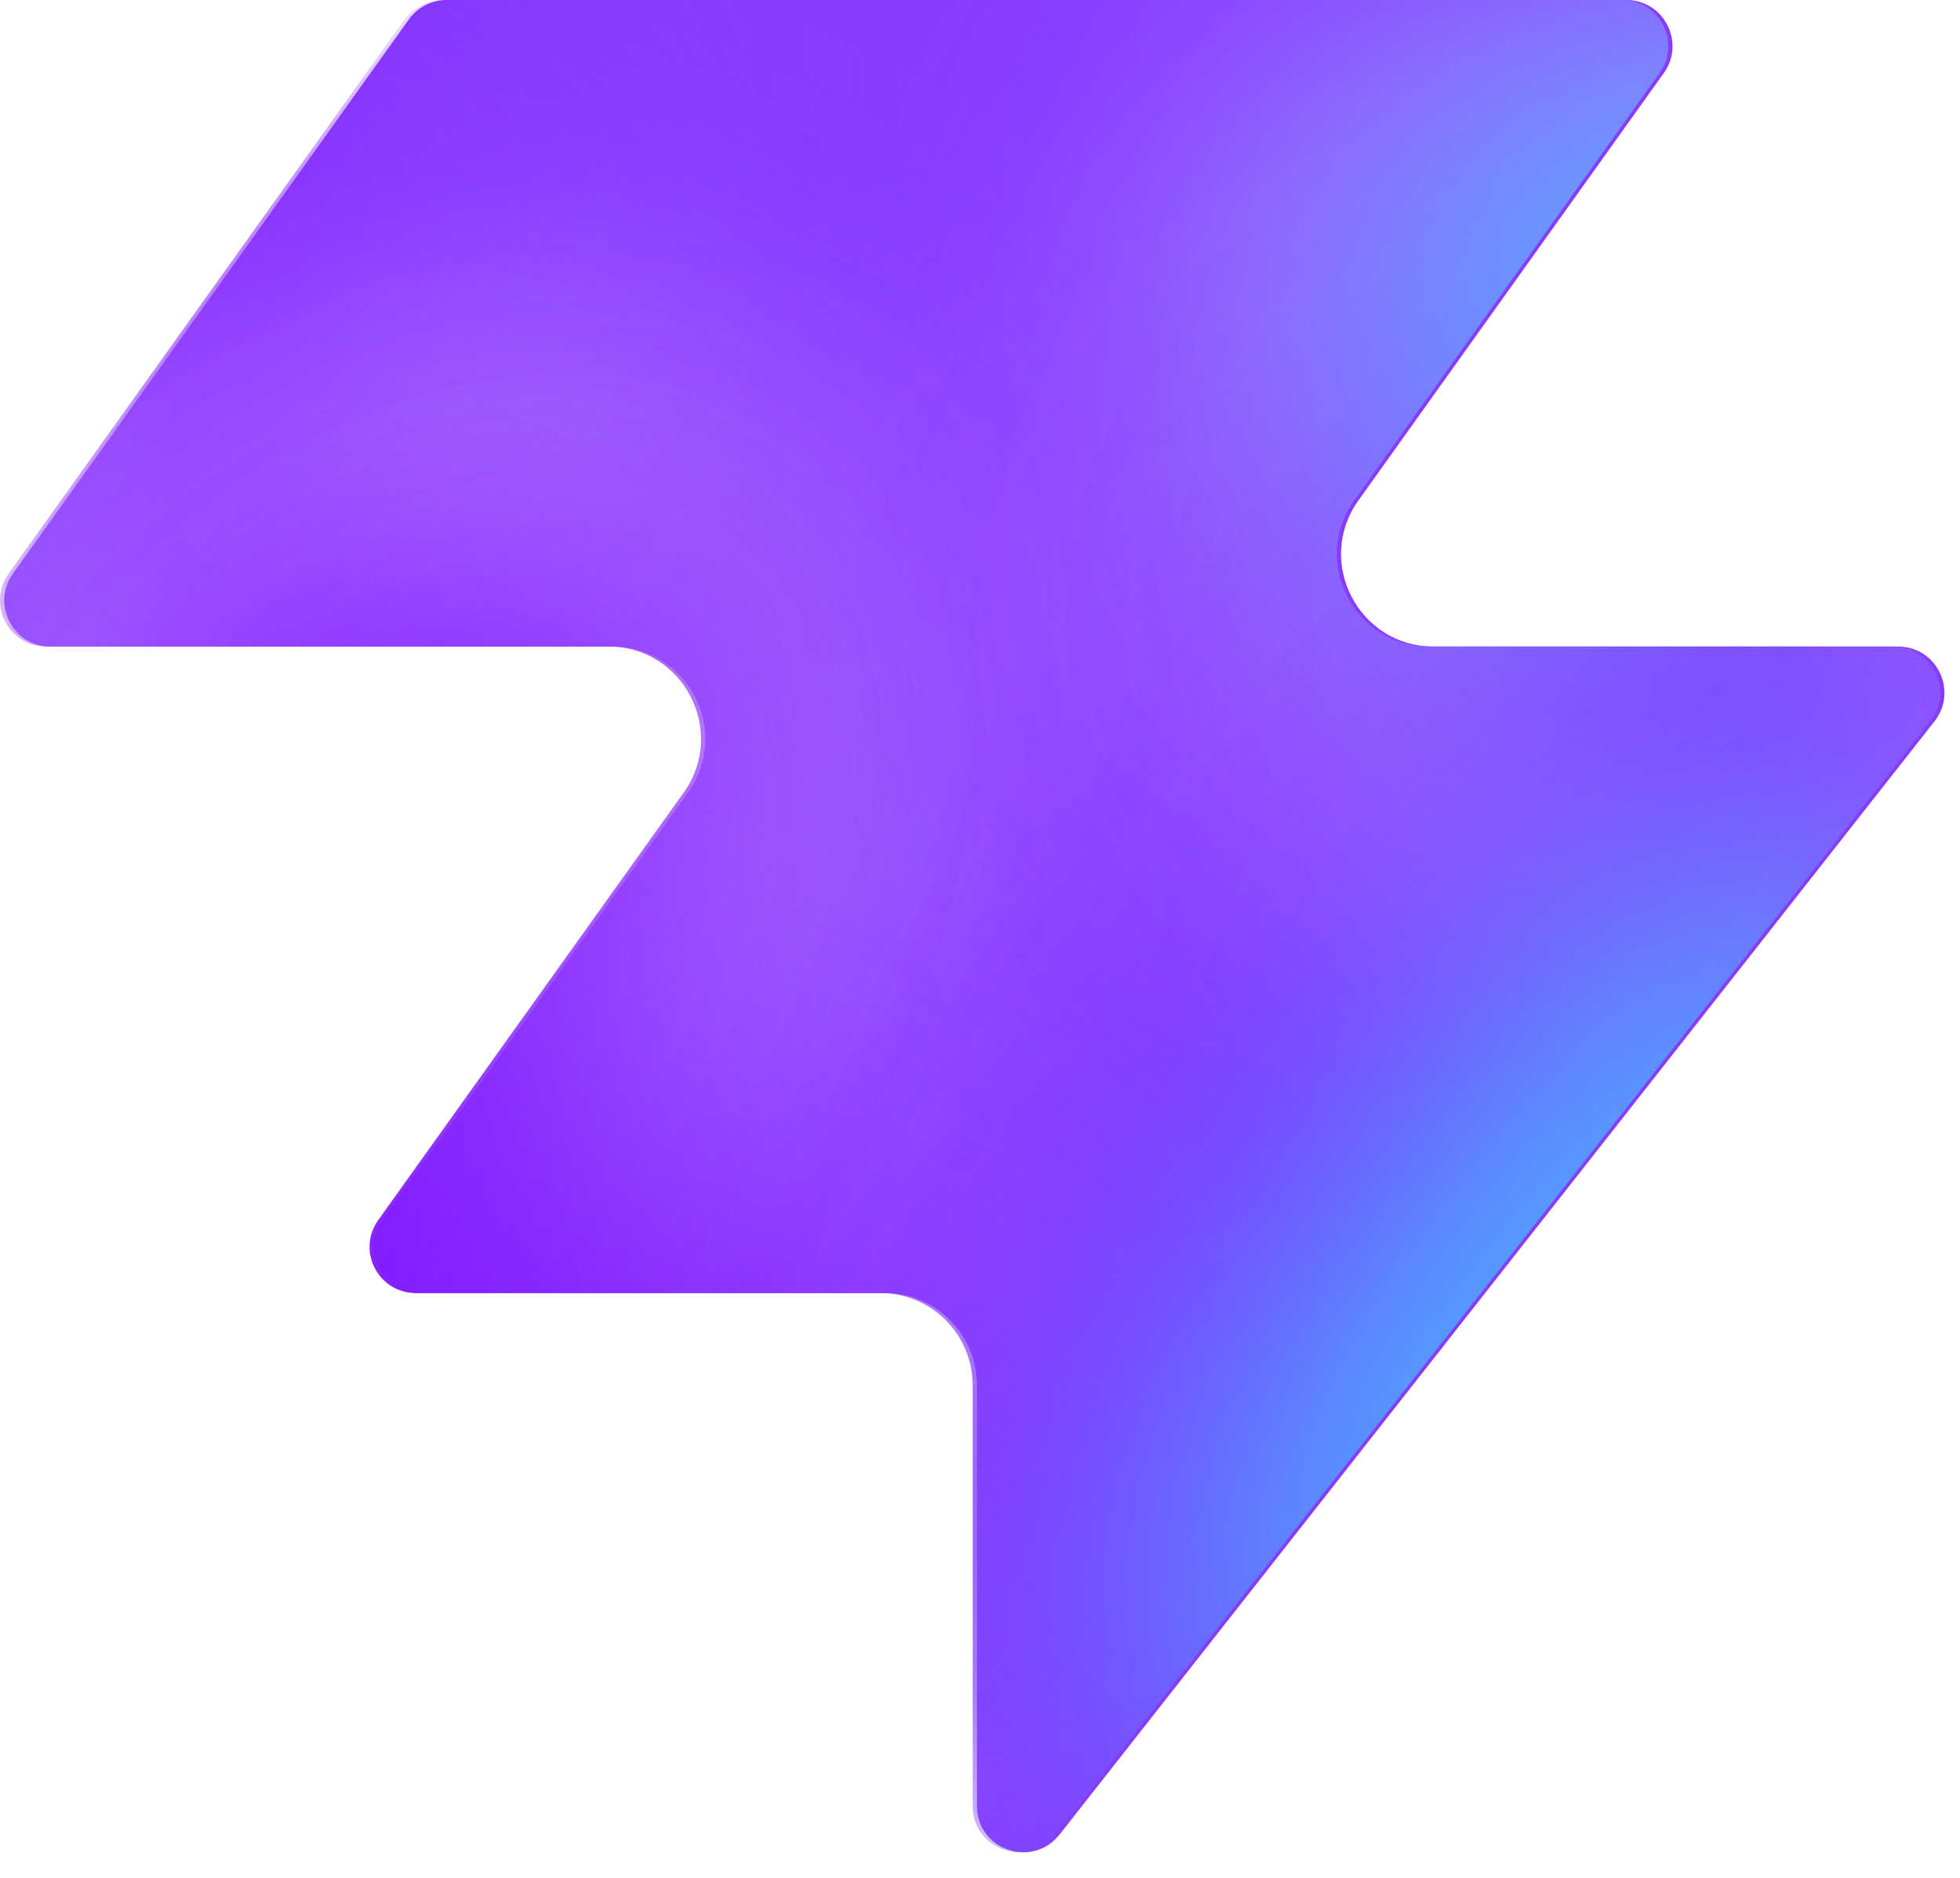
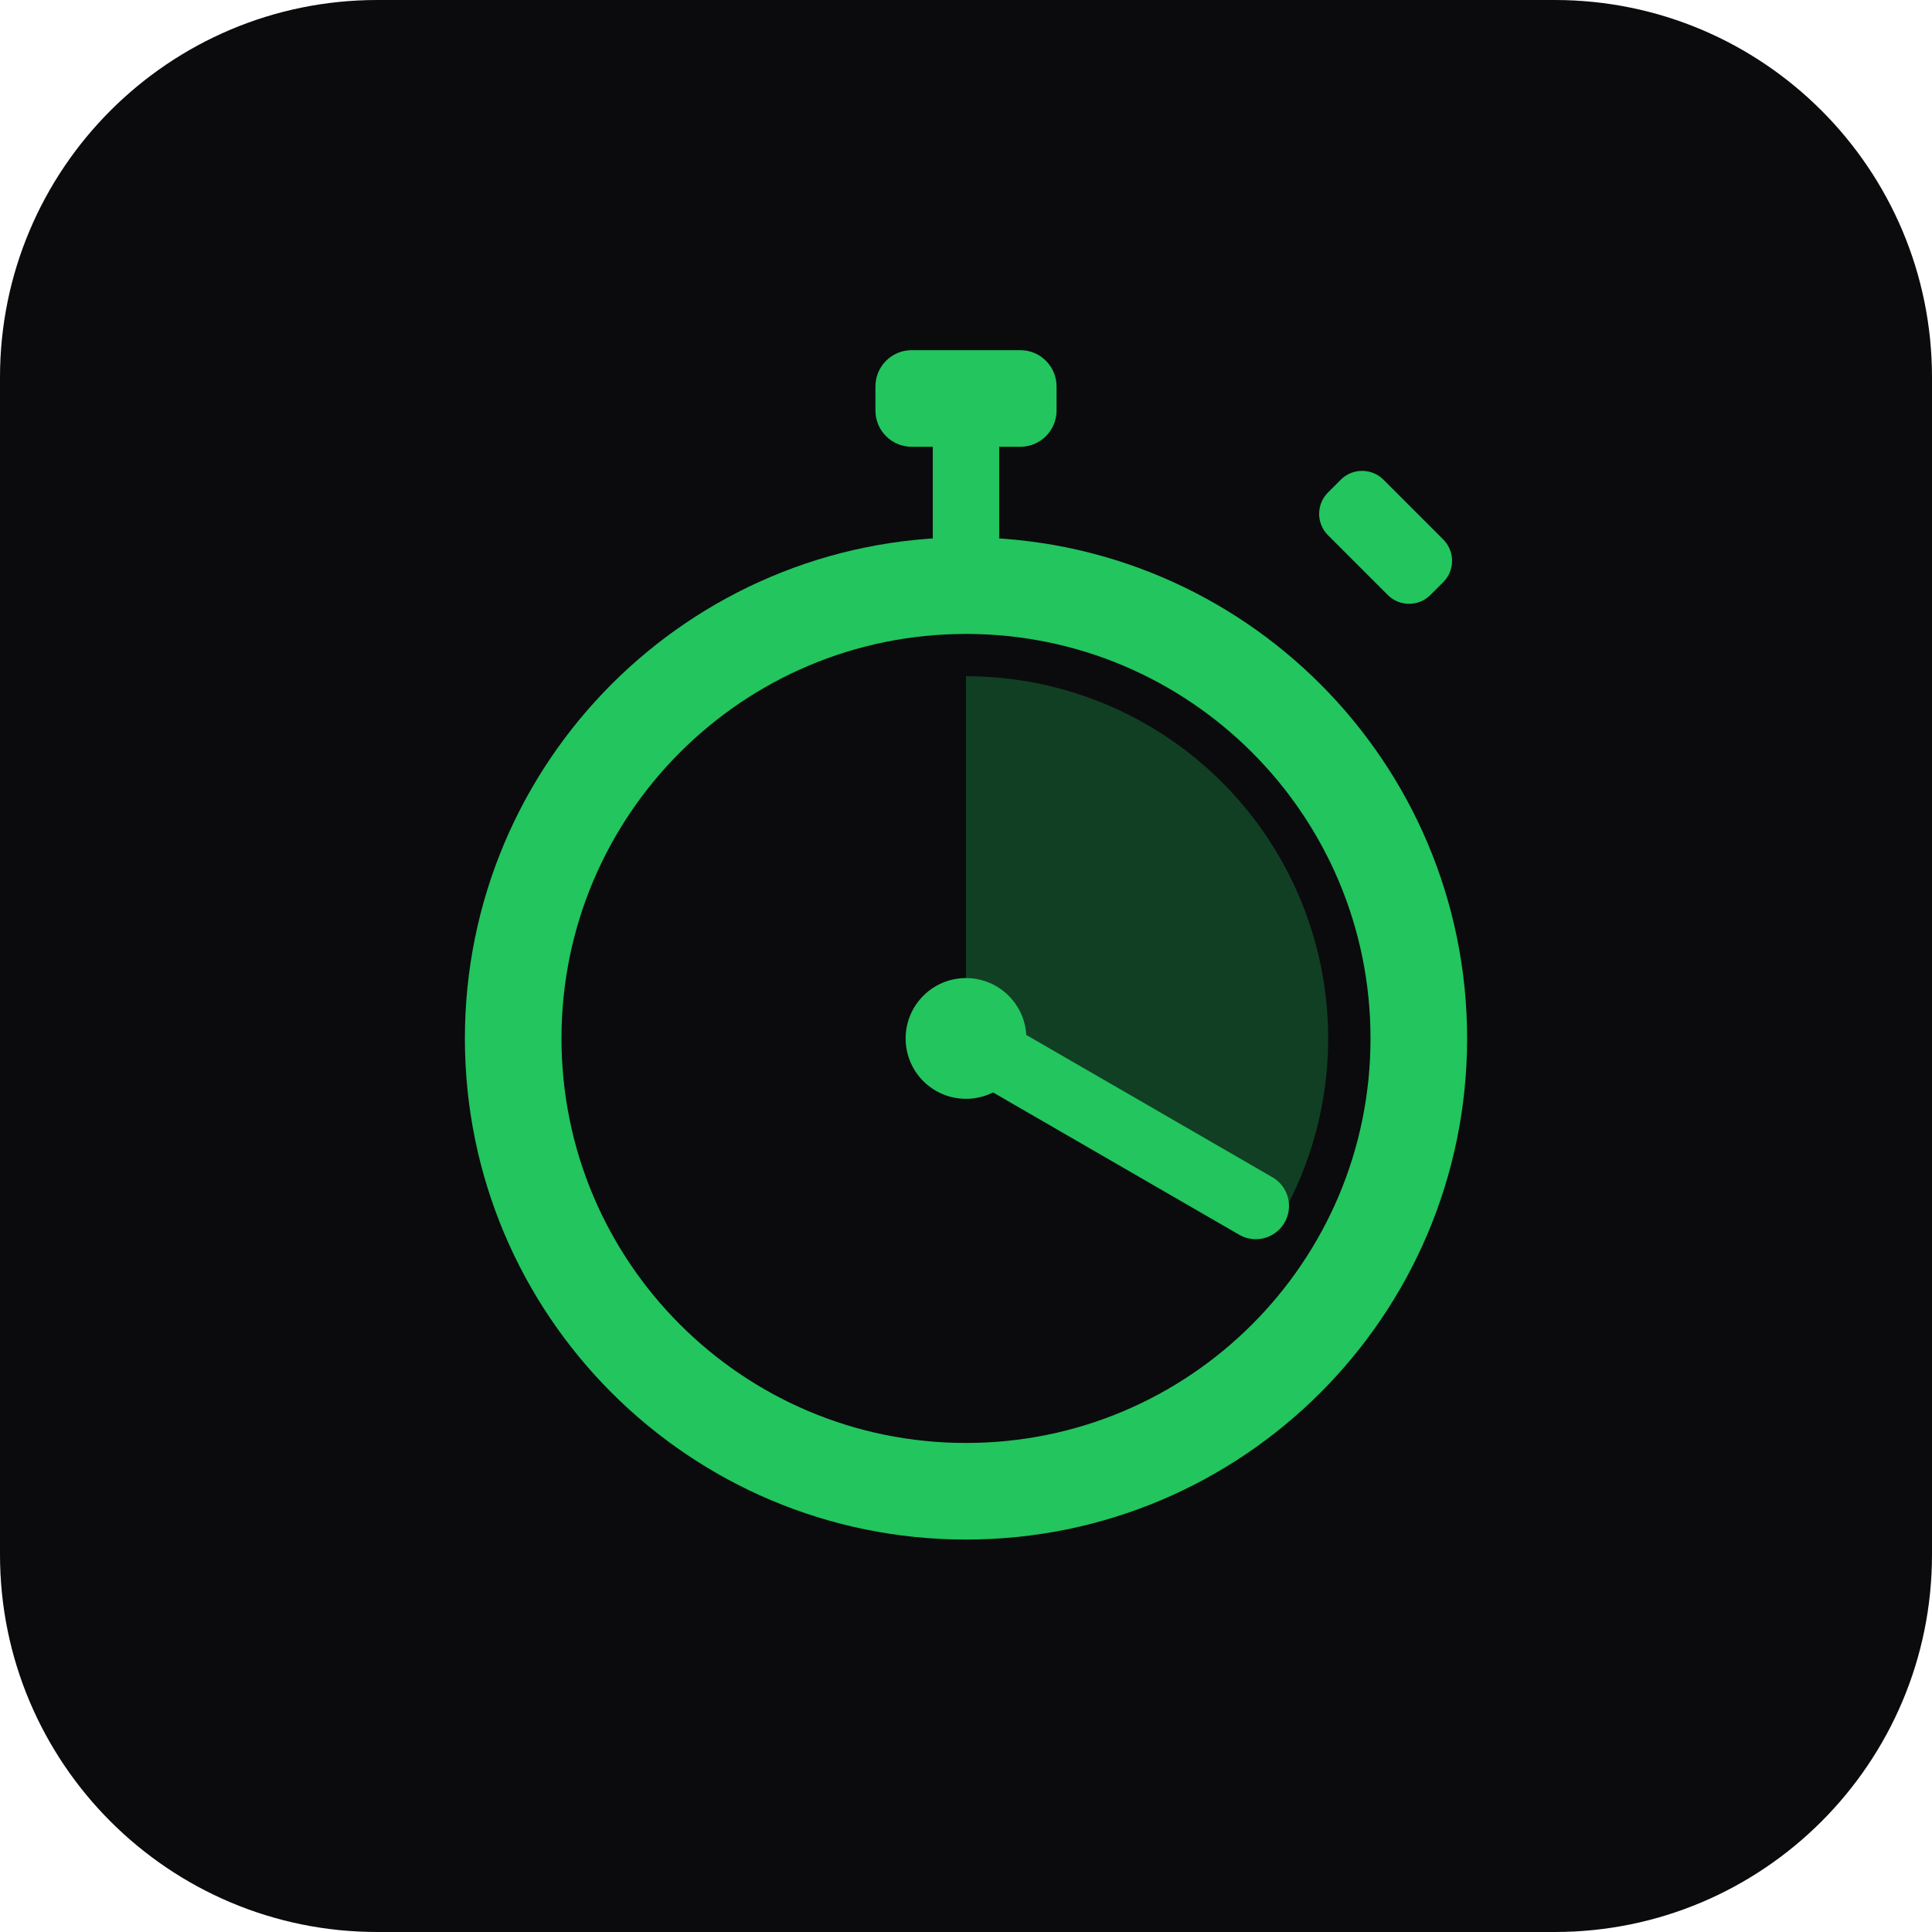
- <svg xmlns="http://www.w3.org/2000/svg" width="48" height="46" fill="none" viewBox="0 0 48 46">
-   <path fill="#863bff" d="M25.946 44.938c-.664.845-2.021.375-2.021-.698V33.937a2.26 2.26 0 0 0-2.262-2.262H10.287c-.92 0-1.456-1.04-.92-1.788l7.48-10.471c1.07-1.497 0-3.578-1.842-3.578H1.237c-.92 0-1.456-1.04-.92-1.788L10.013.474c.214-.297.556-.474.92-.474h28.894c.92 0 1.456 1.04.92 1.788l-7.48 10.471c-1.07 1.498 0 3.579 1.842 3.579h11.377c.943 0 1.473 1.088.89 1.83L25.947 44.94z" style="fill:#863bff;fill:color(display-p3 .525 .23 1);fill-opacity:1" />
-   <mask id="a" width="48" height="46" x="0" y="0" maskUnits="userSpaceOnUse" style="mask-type:alpha">
-     <path fill="#000" d="M25.842 44.938c-.664.844-2.021.375-2.021-.698V33.937a2.26 2.26 0 0 0-2.262-2.262H10.183c-.92 0-1.456-1.04-.92-1.788l7.48-10.471c1.07-1.498 0-3.579-1.842-3.579H1.133c-.92 0-1.456-1.04-.92-1.787L9.91.473c.214-.297.556-.474.92-.474h28.894c.92 0 1.456 1.04.92 1.788l-7.48 10.471c-1.07 1.498 0 3.578 1.842 3.578h11.377c.943 0 1.473 1.088.89 1.832L25.843 44.94z" style="fill:#000;fill-opacity:1" />
-   </mask>
-   <g mask="url(#a)">
-     <g filter="url(#b)">
-       <ellipse cx="5.508" cy="14.704" fill="#ede6ff" rx="5.508" ry="14.704" style="fill:#ede6ff;fill:color(display-p3 .927 .903 1);fill-opacity:1" transform="matrix(.00324 1 1 -.00324 -4.47 31.516)" />
-     </g>
-     <g filter="url(#c)">
-       <ellipse cx="10.399" cy="29.851" fill="#ede6ff" rx="10.399" ry="29.851" style="fill:#ede6ff;fill:color(display-p3 .927 .903 1);fill-opacity:1" transform="matrix(.00324 1 1 -.00324 -39.328 7.883)" />
-     </g>
-     <g filter="url(#d)">
-       <ellipse cx="5.508" cy="30.487" fill="#7e14ff" rx="5.508" ry="30.487" style="fill:#7e14ff;fill:color(display-p3 .492 .077 1);fill-opacity:1" transform="rotate(89.814 -25.913 -14.639)scale(1 -1)" />
-     </g>
-     <g filter="url(#e)">
-       <ellipse cx="5.508" cy="30.599" fill="#7e14ff" rx="5.508" ry="30.599" style="fill:#7e14ff;fill:color(display-p3 .492 .077 1);fill-opacity:1" transform="rotate(89.814 -32.644 -3.334)scale(1 -1)" />
-     </g>
-     <g filter="url(#f)">
-       <ellipse cx="5.508" cy="30.599" fill="#7e14ff" rx="5.508" ry="30.599" style="fill:#7e14ff;fill:color(display-p3 .492 .077 1);fill-opacity:1" transform="matrix(.00324 1 1 -.00324 -34.34 30.47)" />
-     </g>
-     <g filter="url(#g)">
-       <ellipse cx="14.072" cy="22.078" fill="#ede6ff" rx="14.072" ry="22.078" style="fill:#ede6ff;fill:color(display-p3 .927 .903 1);fill-opacity:1" transform="rotate(93.35 24.506 48.493)scale(-1 1)" />
-     </g>
-     <g filter="url(#h)">
-       <ellipse cx="3.47" cy="21.501" fill="#7e14ff" rx="3.47" ry="21.501" style="fill:#7e14ff;fill:color(display-p3 .492 .077 1);fill-opacity:1" transform="rotate(89.009 28.708 47.59)scale(-1 1)" />
-     </g>
-     <g filter="url(#i)">
-       <ellipse cx="3.47" cy="21.501" fill="#7e14ff" rx="3.47" ry="21.501" style="fill:#7e14ff;fill:color(display-p3 .492 .077 1);fill-opacity:1" transform="rotate(89.009 28.708 47.59)scale(-1 1)" />
-     </g>
-     <g filter="url(#j)">
-       <ellipse cx=".387" cy="8.972" fill="#7e14ff" rx="4.407" ry="29.108" style="fill:#7e14ff;fill:color(display-p3 .492 .077 1);fill-opacity:1" transform="rotate(39.51 .387 8.972)" />
-     </g>
-     <g filter="url(#k)">
-       <ellipse cx="47.523" cy="-6.092" fill="#7e14ff" rx="4.407" ry="29.108" style="fill:#7e14ff;fill:color(display-p3 .492 .077 1);fill-opacity:1" transform="rotate(37.892 47.523 -6.092)" />
-     </g>
-     <g filter="url(#l)">
-       <ellipse cx="41.412" cy="6.333" fill="#47bfff" rx="5.971" ry="9.665" style="fill:#47bfff;fill:color(display-p3 .28 .748 1);fill-opacity:1" transform="rotate(37.892 41.412 6.333)" />
-     </g>
-     <g filter="url(#m)">
-       <ellipse cx="-1.879" cy="38.332" fill="#7e14ff" rx="4.407" ry="29.108" style="fill:#7e14ff;fill:color(display-p3 .492 .077 1);fill-opacity:1" transform="rotate(37.892 -1.88 38.332)" />
-     </g>
-     <g filter="url(#n)">
-       <ellipse cx="-1.879" cy="38.332" fill="#7e14ff" rx="4.407" ry="29.108" style="fill:#7e14ff;fill:color(display-p3 .492 .077 1);fill-opacity:1" transform="rotate(37.892 -1.88 38.332)" />
-     </g>
-     <g filter="url(#o)">
-       <ellipse cx="35.651" cy="29.907" fill="#7e14ff" rx="4.407" ry="29.108" style="fill:#7e14ff;fill:color(display-p3 .492 .077 1);fill-opacity:1" transform="rotate(37.892 35.651 29.907)" />
-     </g>
-     <g filter="url(#p)">
-       <ellipse cx="38.418" cy="32.4" fill="#47bfff" rx="5.971" ry="15.297" style="fill:#47bfff;fill:color(display-p3 .28 .748 1);fill-opacity:1" transform="rotate(37.892 38.418 32.4)" />
+ <svg xmlns="http://www.w3.org/2000/svg" viewBox="0 0 1024 1024">
+   <rect width="1024" height="1024" rx="200" fill="#0b0b0d" />
+   <g transform="translate(102.4 83.2) scale(0.8)">
+     <g id="glyph" fill="none" stroke="#22c55e" stroke-linecap="round" stroke-linejoin="round">
+       <rect x="452" y="128" width="120" height="64" rx="24" fill="#22c55e" stroke="none" />
+       <rect x="490" y="180" width="44" height="80" fill="#22c55e" stroke="none" />
+       <rect x="742" y="226" width="96" height="52" rx="20" fill="#22c55e" stroke="none" transform="rotate(45 790 252)" />
+       <circle cx="512" cy="584" r="300" stroke-width="64" />
+       <path d="M512 584 L512 344 A240 240 0 0 1 719.8 704 Z" fill="#22c55e" fill-opacity="0.28" stroke="none" />
+       <line x1="512" y1="584" x2="704" y2="695" stroke-width="44" />
+       <circle cx="512" cy="584" r="40" fill="#22c55e" stroke="none" />
    </g>
  </g>
-   <defs>
-     <filter id="b" width="60.045" height="41.654" x="-19.77" y="16.149" color-interpolation-filters="sRGB" filterUnits="userSpaceOnUse">
-       <feFlood flood-opacity="0" result="BackgroundImageFix" />
-       <feBlend in="SourceGraphic" in2="BackgroundImageFix" result="shape" />
-       <feGaussianBlur result="effect1_foregroundBlur_2002_17158" stdDeviation="7.659" />
-     </filter>
-     <filter id="c" width="90.34" height="51.437" x="-54.613" y="-7.533" color-interpolation-filters="sRGB" filterUnits="userSpaceOnUse">
-       <feFlood flood-opacity="0" result="BackgroundImageFix" />
-       <feBlend in="SourceGraphic" in2="BackgroundImageFix" result="shape" />
-       <feGaussianBlur result="effect1_foregroundBlur_2002_17158" stdDeviation="7.659" />
-     </filter>
-     <filter id="d" width="79.355" height="29.4" x="-49.64" y="2.03" color-interpolation-filters="sRGB" filterUnits="userSpaceOnUse">
-       <feFlood flood-opacity="0" result="BackgroundImageFix" />
-       <feBlend in="SourceGraphic" in2="BackgroundImageFix" result="shape" />
-       <feGaussianBlur result="effect1_foregroundBlur_2002_17158" stdDeviation="4.596" />
-     </filter>
-     <filter id="e" width="79.579" height="29.4" x="-45.045" y="20.029" color-interpolation-filters="sRGB" filterUnits="userSpaceOnUse">
-       <feFlood flood-opacity="0" result="BackgroundImageFix" />
-       <feBlend in="SourceGraphic" in2="BackgroundImageFix" result="shape" />
-       <feGaussianBlur result="effect1_foregroundBlur_2002_17158" stdDeviation="4.596" />
-     </filter>
-     <filter id="f" width="79.579" height="29.4" x="-43.513" y="21.178" color-interpolation-filters="sRGB" filterUnits="userSpaceOnUse">
-       <feFlood flood-opacity="0" result="BackgroundImageFix" />
-       <feBlend in="SourceGraphic" in2="BackgroundImageFix" result="shape" />
-       <feGaussianBlur result="effect1_foregroundBlur_2002_17158" stdDeviation="4.596" />
-     </filter>
-     <filter id="g" width="74.749" height="58.852" x="15.756" y="-17.901" color-interpolation-filters="sRGB" filterUnits="userSpaceOnUse">
-       <feFlood flood-opacity="0" result="BackgroundImageFix" />
-       <feBlend in="SourceGraphic" in2="BackgroundImageFix" result="shape" />
-       <feGaussianBlur result="effect1_foregroundBlur_2002_17158" stdDeviation="7.659" />
-     </filter>
-     <filter id="h" width="61.377" height="25.362" x="23.548" y="2.284" color-interpolation-filters="sRGB" filterUnits="userSpaceOnUse">
-       <feFlood flood-opacity="0" result="BackgroundImageFix" />
-       <feBlend in="SourceGraphic" in2="BackgroundImageFix" result="shape" />
-       <feGaussianBlur result="effect1_foregroundBlur_2002_17158" stdDeviation="4.596" />
-     </filter>
-     <filter id="i" width="61.377" height="25.362" x="23.548" y="2.284" color-interpolation-filters="sRGB" filterUnits="userSpaceOnUse">
-       <feFlood flood-opacity="0" result="BackgroundImageFix" />
-       <feBlend in="SourceGraphic" in2="BackgroundImageFix" result="shape" />
-       <feGaussianBlur result="effect1_foregroundBlur_2002_17158" stdDeviation="4.596" />
-     </filter>
-     <filter id="j" width="56.045" height="63.649" x="-27.636" y="-22.853" color-interpolation-filters="sRGB" filterUnits="userSpaceOnUse">
-       <feFlood flood-opacity="0" result="BackgroundImageFix" />
-       <feBlend in="SourceGraphic" in2="BackgroundImageFix" result="shape" />
-       <feGaussianBlur result="effect1_foregroundBlur_2002_17158" stdDeviation="4.596" />
-     </filter>
-     <filter id="k" width="54.814" height="64.646" x="20.116" y="-38.415" color-interpolation-filters="sRGB" filterUnits="userSpaceOnUse">
-       <feFlood flood-opacity="0" result="BackgroundImageFix" />
-       <feBlend in="SourceGraphic" in2="BackgroundImageFix" result="shape" />
-       <feGaussianBlur result="effect1_foregroundBlur_2002_17158" stdDeviation="4.596" />
-     </filter>
-     <filter id="l" width="33.541" height="35.313" x="24.641" y="-11.323" color-interpolation-filters="sRGB" filterUnits="userSpaceOnUse">
-       <feFlood flood-opacity="0" result="BackgroundImageFix" />
-       <feBlend in="SourceGraphic" in2="BackgroundImageFix" result="shape" />
-       <feGaussianBlur result="effect1_foregroundBlur_2002_17158" stdDeviation="4.596" />
-     </filter>
-     <filter id="m" width="54.814" height="64.646" x="-29.286" y="6.009" color-interpolation-filters="sRGB" filterUnits="userSpaceOnUse">
-       <feFlood flood-opacity="0" result="BackgroundImageFix" />
-       <feBlend in="SourceGraphic" in2="BackgroundImageFix" result="shape" />
-       <feGaussianBlur result="effect1_foregroundBlur_2002_17158" stdDeviation="4.596" />
-     </filter>
-     <filter id="n" width="54.814" height="64.646" x="-29.286" y="6.009" color-interpolation-filters="sRGB" filterUnits="userSpaceOnUse">
-       <feFlood flood-opacity="0" result="BackgroundImageFix" />
-       <feBlend in="SourceGraphic" in2="BackgroundImageFix" result="shape" />
-       <feGaussianBlur result="effect1_foregroundBlur_2002_17158" stdDeviation="4.596" />
-     </filter>
-     <filter id="o" width="54.814" height="64.646" x="8.244" y="-2.416" color-interpolation-filters="sRGB" filterUnits="userSpaceOnUse">
-       <feFlood flood-opacity="0" result="BackgroundImageFix" />
-       <feBlend in="SourceGraphic" in2="BackgroundImageFix" result="shape" />
-       <feGaussianBlur result="effect1_foregroundBlur_2002_17158" stdDeviation="4.596" />
-     </filter>
-     <filter id="p" width="39.409" height="43.623" x="18.713" y="10.588" color-interpolation-filters="sRGB" filterUnits="userSpaceOnUse">
-       <feFlood flood-opacity="0" result="BackgroundImageFix" />
-       <feBlend in="SourceGraphic" in2="BackgroundImageFix" result="shape" />
-       <feGaussianBlur result="effect1_foregroundBlur_2002_17158" stdDeviation="4.596" />
-     </filter>
-   </defs>
</svg>
